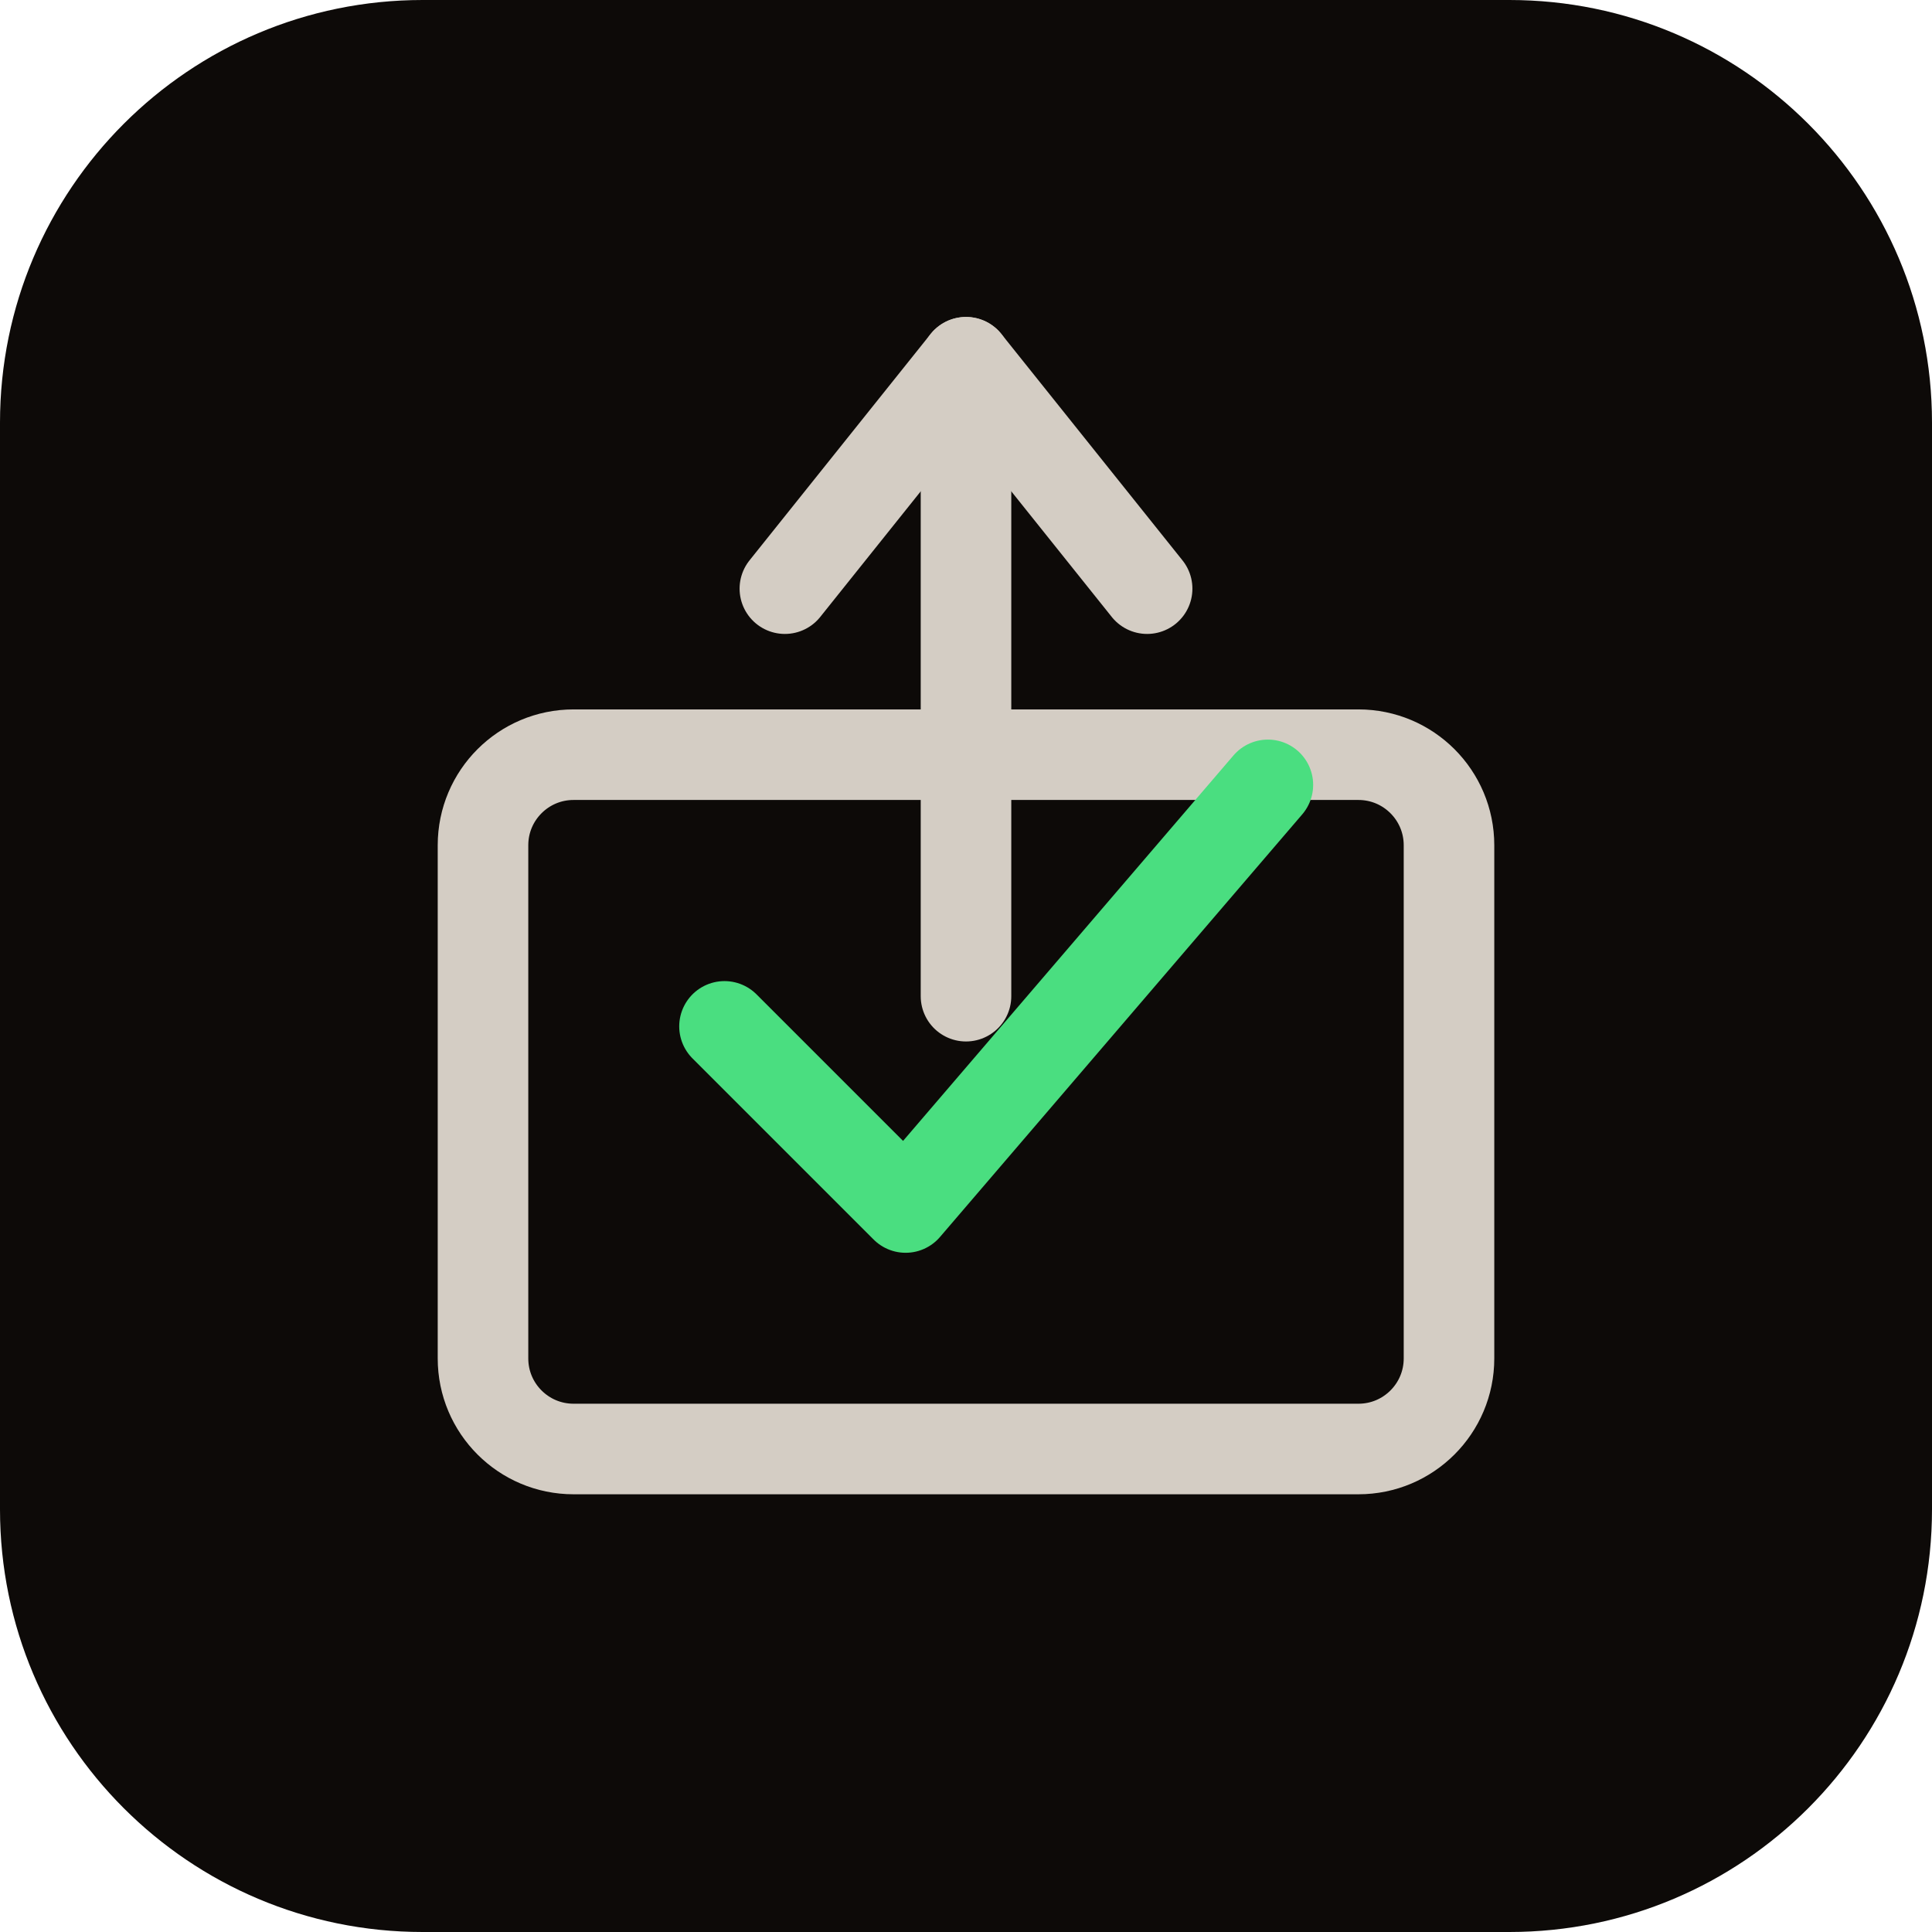
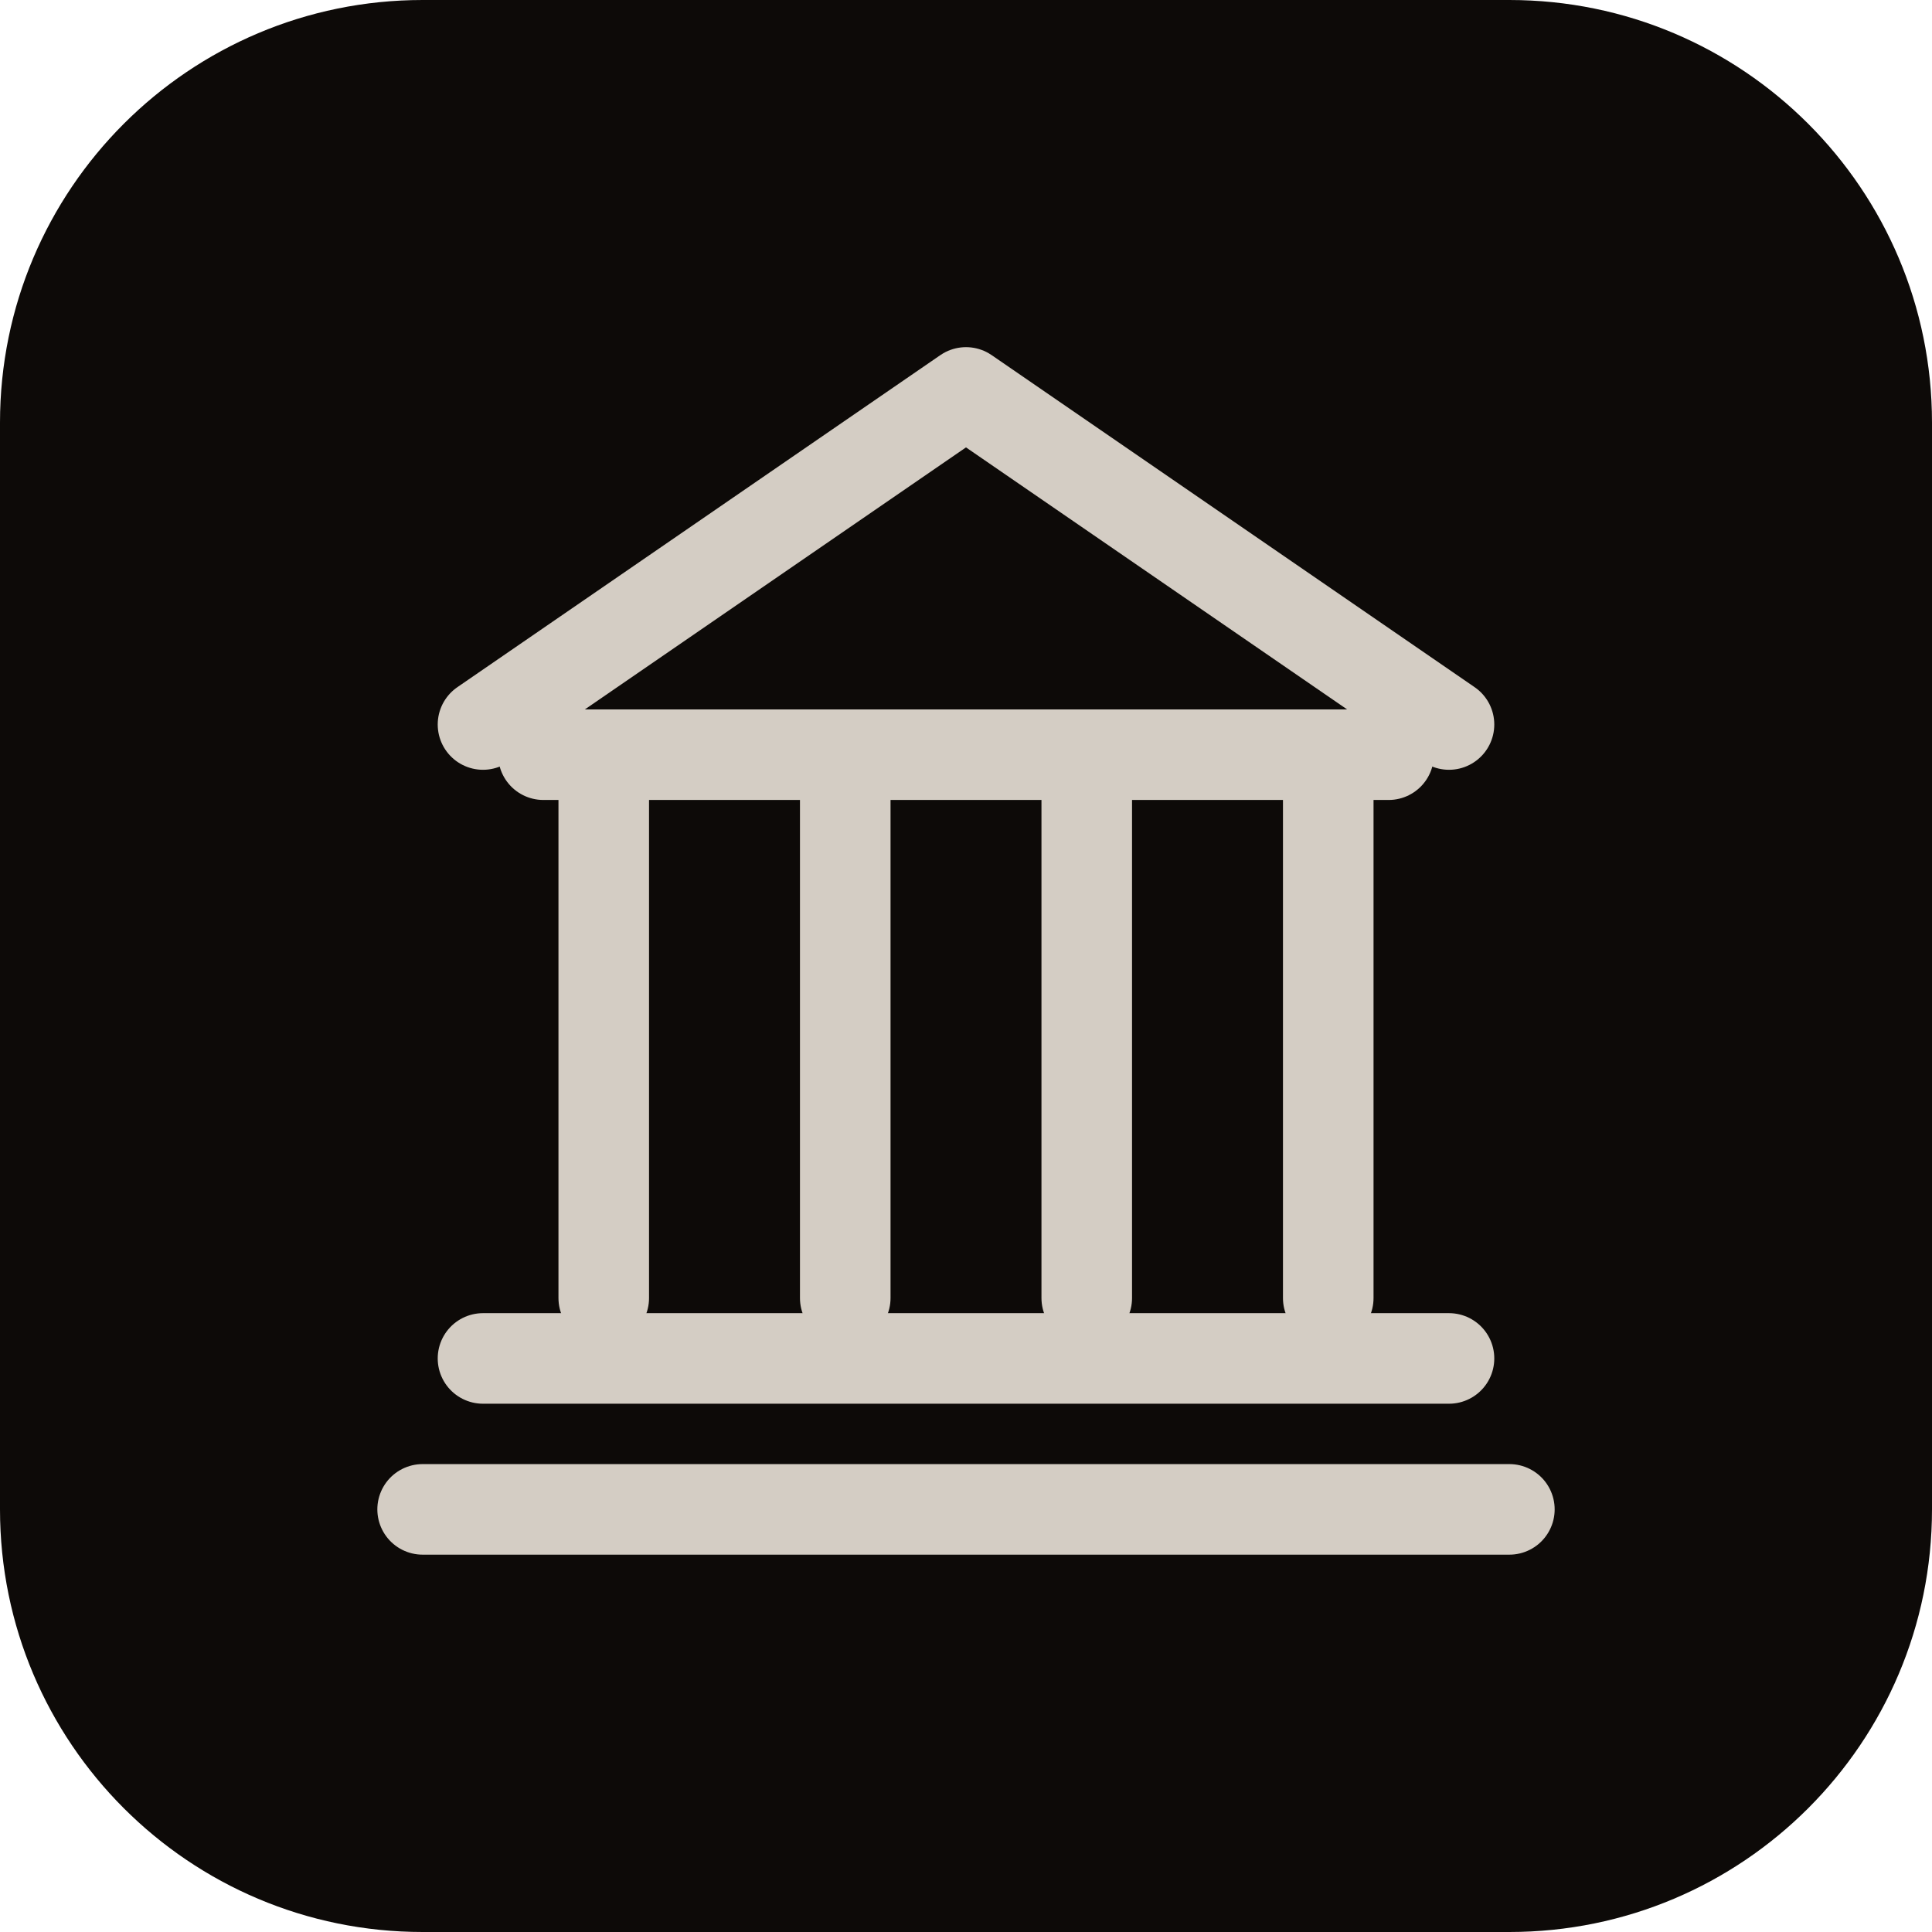
<svg xmlns="http://www.w3.org/2000/svg" viewBox="0 0 64 64" fill="none">
  <rect width="64" height="64" rx="14" fill="#0d0a08" />
-   <rect x="16" y="25" width="32" height="23" rx="3" stroke="#d4cdc4" stroke-width="3" />
-   <path d="M26 19.5L32 12L38 19.5" stroke="#d4cdc4" stroke-linecap="round" stroke-linejoin="round" stroke-width="3" />
-   <path d="M32 12V33" stroke="#d4cdc4" stroke-linecap="round" stroke-width="3" />
-   <path d="M24 34L30 40L42 26" stroke="#4ade80" stroke-linecap="round" stroke-linejoin="round" stroke-width="3" />
+   <path d="M16 24L32 13L48 24" stroke="#d4cdc4" stroke-linecap="round" stroke-linejoin="round" stroke-width="3" />
+   <path d="M20 25V43" stroke="#d4cdc4" stroke-linecap="round" stroke-width="3" />
+   <path d="M28 25V43" stroke="#d4cdc4" stroke-linecap="round" stroke-width="3" />
+   <path d="M36 25V43" stroke="#d4cdc4" stroke-linecap="round" stroke-width="3" />
+   <path d="M44 25V43" stroke="#d4cdc4" stroke-linecap="round" stroke-width="3" />
+   <path d="M18 25H46" stroke="#d4cdc4" stroke-linecap="round" stroke-width="3" />
+   <path d="M16 45H48" stroke="#d4cdc4" stroke-linecap="round" stroke-width="3" />
+   <path d="M14 50H50" stroke="#d4cdc4" stroke-linecap="round" stroke-width="3" />
</svg>
